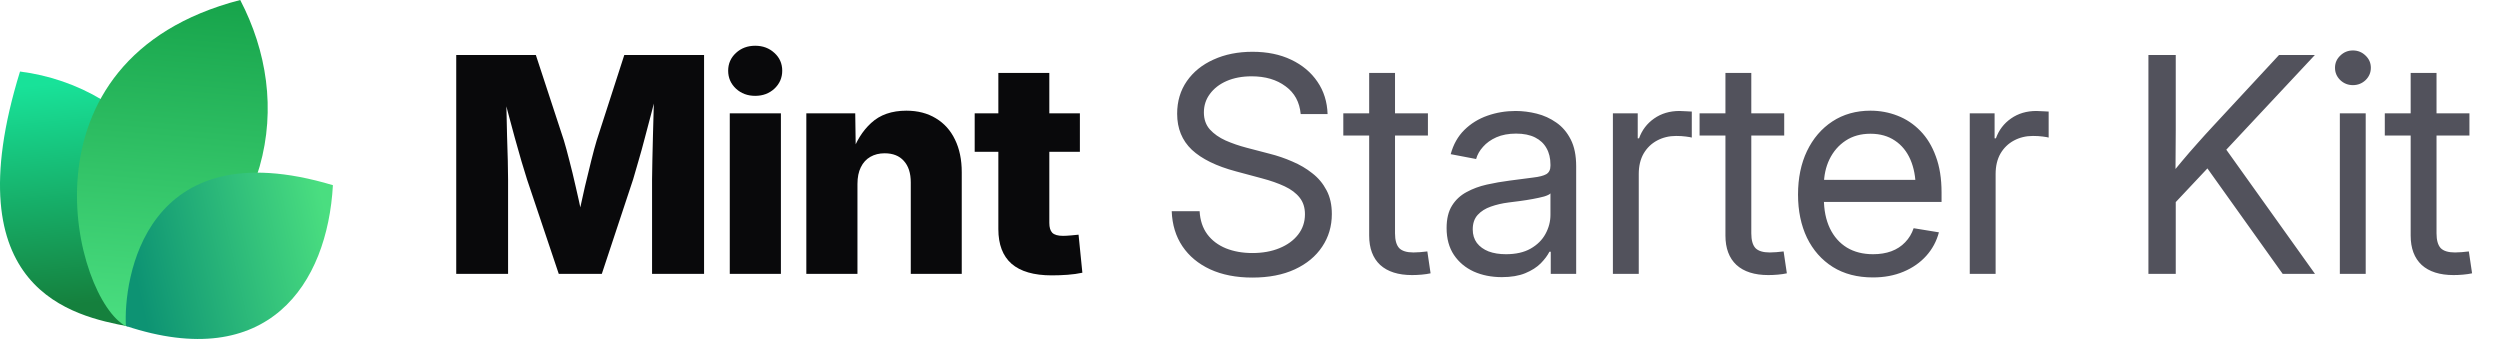
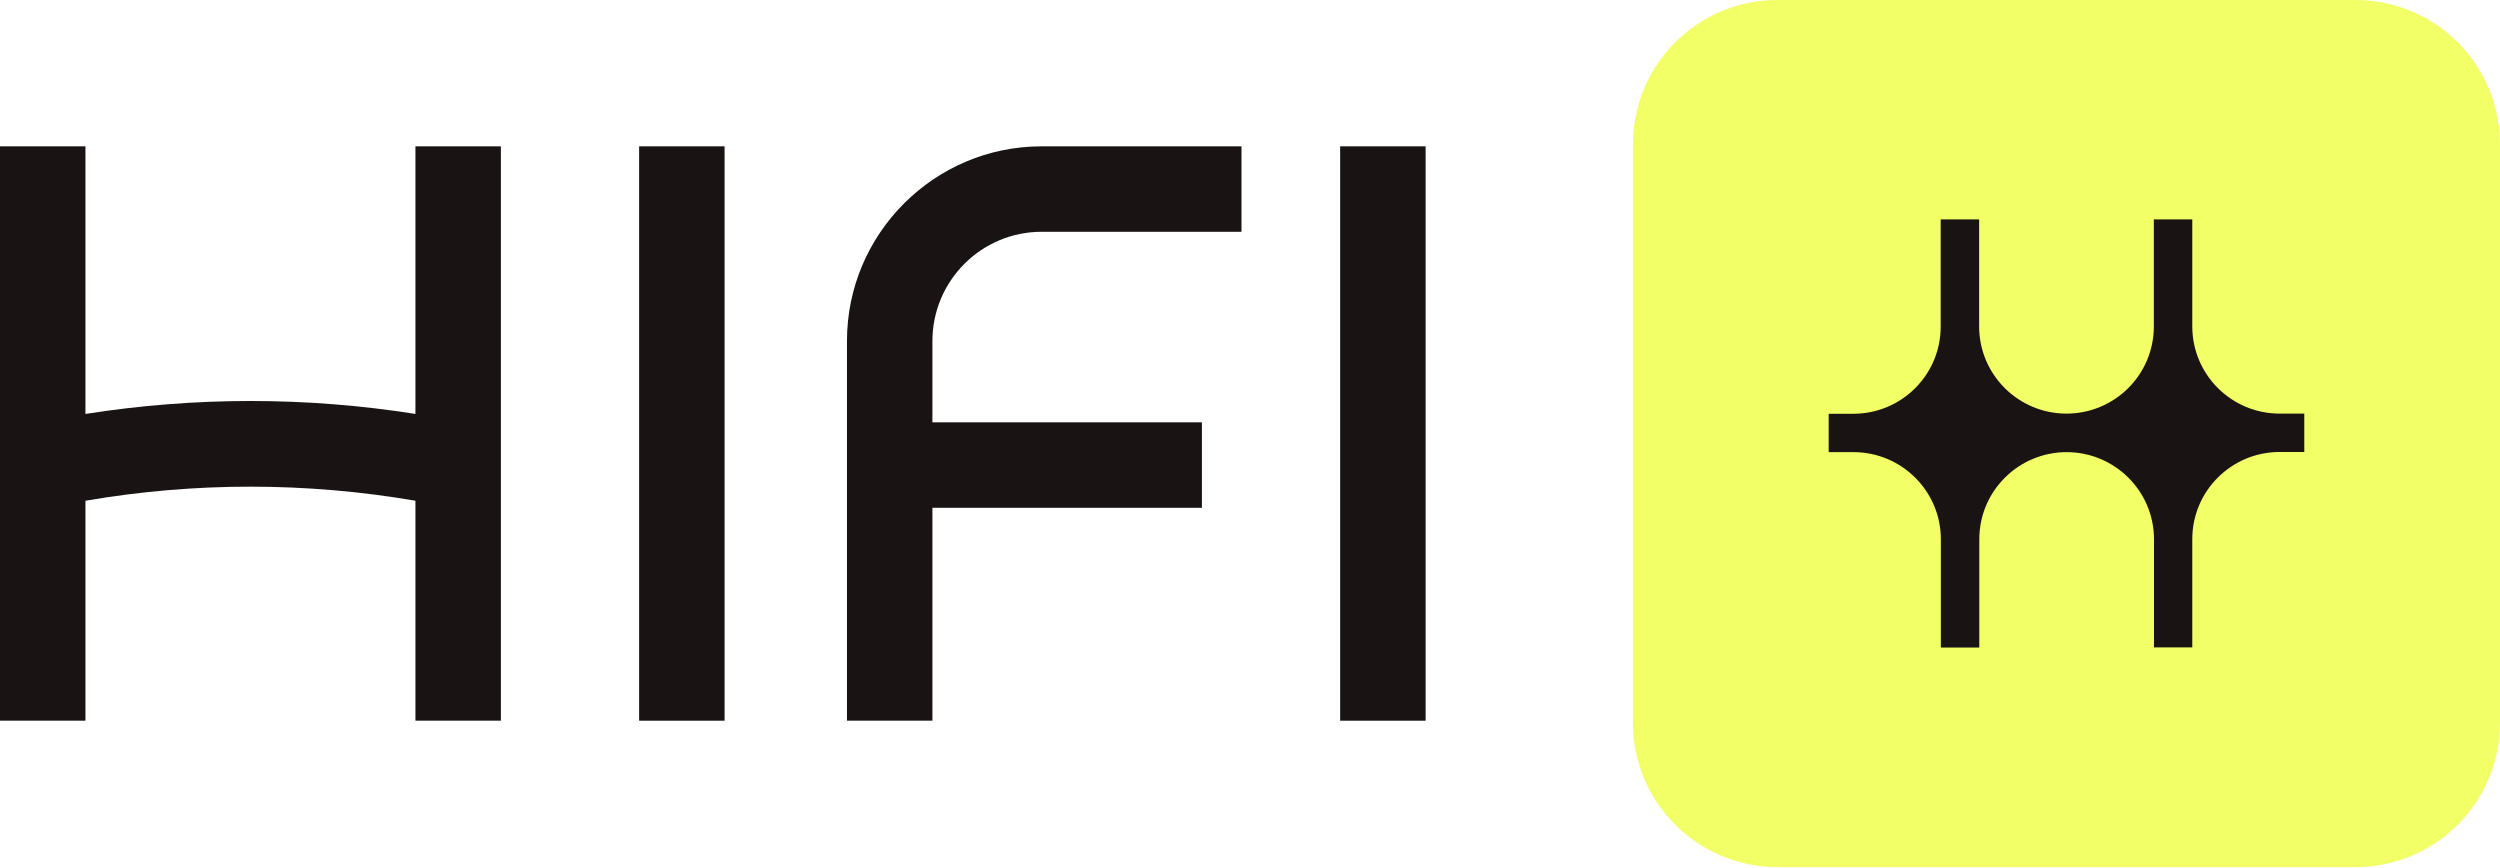
- <svg xmlns="http://www.w3.org/2000/svg" width="177" height="24" viewBox="0 0 177 24" fill="none">
-   <path d="M9.061 23.108C5.268 22.377 -3.391 20.627 1.417 5.064C9.634 6.099 16.973 14.064 9.061 23.108Z" fill="url(#paint0_linear_17557_2020)" />
-   <path d="M8.919 23.094C5.276 21.222 0.784 4.209 17.007 0C20.757 7.193 19.621 16.545 8.919 23.094Z" fill="url(#paint1_linear_17557_2020)" />
-   <path d="M8.914 23.079C8.735 19.882 10.159 9.085 23.57 13.111C23.181 20.123 18.984 26.418 8.914 23.079Z" fill="url(#paint2_linear_17557_2020)" />
-   <path d="M32.301 19.392V3.894H37.938L39.925 9.948C40.036 10.315 40.164 10.787 40.31 11.362C40.462 11.938 40.611 12.552 40.757 13.204C40.91 13.855 41.048 14.483 41.173 15.086C41.305 15.682 41.412 16.192 41.495 16.615H40.695C40.771 16.192 40.871 15.682 40.996 15.086C41.128 14.49 41.267 13.866 41.412 13.214C41.565 12.562 41.714 11.948 41.86 11.373C42.005 10.79 42.133 10.315 42.244 9.948L44.2 3.894H49.848V19.392H46.166V12.704C46.166 12.357 46.173 11.917 46.187 11.383C46.2 10.849 46.214 10.27 46.228 9.646C46.249 9.022 46.266 8.391 46.28 7.753C46.301 7.115 46.311 6.519 46.311 5.964H46.623C46.485 6.561 46.332 7.181 46.166 7.826C45.999 8.471 45.833 9.102 45.666 9.719C45.507 10.336 45.351 10.901 45.198 11.414C45.053 11.928 44.928 12.357 44.824 12.704L42.608 19.392H39.561L37.314 12.704C37.203 12.357 37.072 11.928 36.919 11.414C36.773 10.901 36.614 10.34 36.441 9.729C36.274 9.112 36.104 8.481 35.931 7.836C35.764 7.192 35.608 6.567 35.463 5.964H35.827C35.834 6.512 35.844 7.105 35.858 7.743C35.872 8.374 35.886 9.005 35.9 9.636C35.92 10.26 35.938 10.839 35.952 11.373C35.965 11.907 35.972 12.351 35.972 12.704V19.392H32.301ZM51.668 19.392V8.024H55.288V19.392H51.668ZM53.468 6.786C52.927 6.786 52.473 6.616 52.105 6.276C51.738 5.93 51.554 5.507 51.554 5.007C51.554 4.508 51.738 4.088 52.105 3.749C52.473 3.409 52.927 3.239 53.468 3.239C54.009 3.239 54.463 3.409 54.83 3.749C55.198 4.082 55.382 4.501 55.382 5.007C55.382 5.507 55.198 5.93 54.83 6.276C54.463 6.616 54.009 6.786 53.468 6.786ZM60.708 13.027V19.392H57.088V8.024H60.551L60.593 10.967H60.281C60.593 10.024 61.061 9.268 61.685 8.7C62.309 8.124 63.138 7.836 64.171 7.836C64.975 7.836 65.672 8.017 66.262 8.377C66.851 8.731 67.302 9.234 67.614 9.885C67.933 10.537 68.092 11.307 68.092 12.194V19.392H64.483V12.912C64.483 12.26 64.32 11.754 63.994 11.394C63.675 11.033 63.221 10.853 62.632 10.853C62.25 10.853 61.914 10.936 61.623 11.102C61.332 11.269 61.106 11.515 60.947 11.841C60.787 12.16 60.708 12.555 60.708 13.027ZM76.456 8.024V10.749H69.008V8.024H76.456ZM70.683 5.163H74.292V15.783C74.292 16.102 74.361 16.334 74.5 16.48C74.646 16.625 74.899 16.698 75.259 16.698C75.405 16.698 75.596 16.688 75.831 16.667C76.074 16.646 76.251 16.629 76.362 16.615L76.632 19.309C76.313 19.378 75.963 19.427 75.582 19.455C75.207 19.482 74.836 19.496 74.469 19.496C73.2 19.496 72.25 19.222 71.619 18.674C70.995 18.127 70.683 17.308 70.683 16.22V5.163Z" fill="#09090B" />
-   <path d="M88.667 19.652C87.523 19.652 86.528 19.458 85.682 19.07C84.843 18.681 84.188 18.137 83.716 17.437C83.245 16.736 82.992 15.908 82.957 14.951H84.933C84.968 15.596 85.148 16.14 85.474 16.584C85.8 17.021 86.24 17.354 86.795 17.582C87.35 17.804 87.974 17.915 88.667 17.915C89.388 17.915 90.026 17.801 90.581 17.572C91.143 17.343 91.583 17.024 91.902 16.615C92.228 16.199 92.391 15.717 92.391 15.169C92.391 14.698 92.266 14.306 92.017 13.994C91.767 13.675 91.413 13.408 90.956 13.193C90.498 12.978 89.954 12.787 89.323 12.621L87.502 12.132C86.123 11.765 85.082 11.255 84.382 10.603C83.689 9.944 83.342 9.095 83.342 8.055C83.342 7.174 83.571 6.404 84.028 5.746C84.486 5.087 85.117 4.577 85.921 4.217C86.726 3.849 87.645 3.666 88.678 3.666C89.718 3.666 90.63 3.853 91.413 4.227C92.204 4.602 92.824 5.122 93.275 5.787C93.726 6.446 93.965 7.209 93.993 8.076H92.089C92.013 7.23 91.656 6.574 91.018 6.11C90.387 5.638 89.586 5.403 88.615 5.403C87.95 5.403 87.36 5.513 86.847 5.735C86.341 5.957 85.946 6.262 85.661 6.651C85.377 7.032 85.235 7.469 85.235 7.961C85.235 8.447 85.377 8.849 85.661 9.168C85.946 9.48 86.317 9.74 86.774 9.948C87.232 10.149 87.724 10.319 88.251 10.457L89.884 10.884C90.439 11.023 90.977 11.206 91.496 11.435C92.023 11.657 92.495 11.934 92.911 12.267C93.334 12.593 93.67 12.995 93.92 13.474C94.17 13.945 94.294 14.504 94.294 15.149C94.294 16.015 94.066 16.788 93.608 17.468C93.157 18.148 92.512 18.681 91.673 19.07C90.834 19.458 89.832 19.652 88.667 19.652ZM101.097 8.024V9.594H95.106V8.024H101.097ZM96.937 5.163H98.767V16.521C98.767 17 98.865 17.347 99.059 17.562C99.26 17.77 99.6 17.874 100.078 17.874C100.21 17.874 100.366 17.867 100.546 17.853C100.733 17.832 100.903 17.815 101.056 17.801L101.285 19.351C101.097 19.392 100.886 19.423 100.65 19.444C100.414 19.465 100.189 19.475 99.974 19.475C98.996 19.475 98.244 19.236 97.717 18.758C97.197 18.272 96.937 17.579 96.937 16.677V5.163ZM106.33 19.621C105.595 19.621 104.932 19.489 104.343 19.226C103.754 18.955 103.285 18.564 102.939 18.05C102.592 17.53 102.419 16.896 102.419 16.147C102.419 15.495 102.547 14.965 102.804 14.556C103.06 14.146 103.403 13.828 103.833 13.599C104.263 13.363 104.742 13.186 105.269 13.068C105.796 12.95 106.333 12.857 106.881 12.787C107.574 12.69 108.132 12.617 108.555 12.569C108.978 12.52 109.287 12.441 109.481 12.33C109.675 12.212 109.772 12.014 109.772 11.737V11.654C109.772 11.203 109.679 10.815 109.492 10.489C109.311 10.163 109.041 9.91 108.68 9.729C108.32 9.549 107.872 9.459 107.338 9.459C106.805 9.459 106.34 9.546 105.945 9.719C105.556 9.892 105.241 10.118 104.998 10.395C104.755 10.665 104.593 10.953 104.509 11.258L102.71 10.915C102.897 10.222 103.22 9.65 103.677 9.199C104.135 8.748 104.679 8.412 105.31 8.19C105.941 7.968 106.607 7.857 107.307 7.857C107.8 7.857 108.295 7.92 108.795 8.044C109.301 8.169 109.765 8.381 110.188 8.679C110.611 8.97 110.951 9.369 111.208 9.875C111.464 10.374 111.593 11.005 111.593 11.768V19.392H109.793V17.822H109.7C109.568 18.085 109.363 18.359 109.086 18.643C108.809 18.921 108.444 19.153 107.994 19.34C107.543 19.527 106.988 19.621 106.33 19.621ZM106.621 17.998C107.321 17.998 107.904 17.867 108.368 17.603C108.84 17.333 109.19 16.986 109.419 16.563C109.654 16.133 109.772 15.682 109.772 15.211V13.692C109.703 13.769 109.554 13.841 109.325 13.911C109.096 13.973 108.829 14.032 108.524 14.088C108.226 14.143 107.921 14.192 107.609 14.233C107.304 14.275 107.033 14.309 106.798 14.337C106.354 14.393 105.938 14.49 105.549 14.628C105.168 14.76 104.86 14.954 104.624 15.211C104.388 15.467 104.27 15.811 104.27 16.241C104.27 16.615 104.367 16.934 104.561 17.198C104.762 17.461 105.04 17.662 105.393 17.801C105.747 17.933 106.156 17.998 106.621 17.998ZM114.193 19.392V8.024H115.951V9.792H116.045C116.253 9.209 116.61 8.741 117.116 8.388C117.622 8.034 118.219 7.857 118.905 7.857C119.058 7.857 119.217 7.864 119.384 7.878C119.55 7.885 119.682 7.892 119.779 7.899V9.74C119.716 9.719 119.578 9.695 119.363 9.667C119.155 9.639 118.922 9.625 118.666 9.625C118.174 9.625 117.726 9.733 117.324 9.948C116.922 10.163 116.603 10.471 116.367 10.874C116.138 11.276 116.024 11.758 116.024 12.319V19.392H114.193ZM126.322 8.024V9.594H120.33V8.024H126.322ZM122.161 5.163H123.992V16.521C123.992 17 124.089 17.347 124.283 17.562C124.484 17.77 124.824 17.874 125.302 17.874C125.434 17.874 125.59 17.867 125.77 17.853C125.958 17.832 126.127 17.815 126.28 17.801L126.509 19.351C126.322 19.392 126.11 19.423 125.874 19.444C125.639 19.465 125.413 19.475 125.198 19.475C124.221 19.475 123.468 19.236 122.941 18.758C122.421 18.272 122.161 17.579 122.161 16.677V5.163ZM132.604 19.642C131.502 19.642 130.555 19.396 129.765 18.903C128.974 18.404 128.364 17.714 127.934 16.834C127.511 15.946 127.3 14.927 127.3 13.775C127.3 12.611 127.511 11.584 127.934 10.697C128.364 9.802 128.964 9.102 129.734 8.596C130.51 8.089 131.408 7.836 132.428 7.836C133.1 7.836 133.738 7.954 134.341 8.19C134.952 8.426 135.489 8.783 135.954 9.261C136.425 9.74 136.793 10.343 137.056 11.071C137.327 11.792 137.462 12.645 137.462 13.63V14.296H128.433V12.735H136.463L135.631 13.297C135.631 12.541 135.506 11.876 135.257 11.3C135.007 10.725 134.643 10.277 134.165 9.958C133.686 9.632 133.107 9.469 132.428 9.469C131.748 9.469 131.162 9.632 130.67 9.958C130.177 10.284 129.796 10.725 129.526 11.279C129.262 11.827 129.13 12.441 129.13 13.12V14.046C129.13 14.864 129.273 15.572 129.557 16.168C129.841 16.757 130.243 17.211 130.763 17.53C131.283 17.842 131.901 17.998 132.615 17.998C133.093 17.998 133.523 17.929 133.905 17.79C134.293 17.645 134.619 17.433 134.882 17.156C135.153 16.879 135.354 16.546 135.486 16.157L137.275 16.449C137.108 17.08 136.81 17.634 136.38 18.113C135.95 18.591 135.413 18.966 134.768 19.236C134.123 19.507 133.402 19.642 132.604 19.642ZM139.459 19.392V8.024H141.217V9.792H141.311C141.519 9.209 141.876 8.741 142.382 8.388C142.888 8.034 143.485 7.857 144.171 7.857C144.324 7.857 144.483 7.864 144.649 7.878C144.816 7.885 144.948 7.892 145.045 7.899V9.74C144.982 9.719 144.844 9.695 144.629 9.667C144.421 9.639 144.188 9.625 143.932 9.625C143.439 9.625 142.992 9.733 142.59 9.948C142.188 10.163 141.869 10.471 141.633 10.874C141.404 11.276 141.29 11.758 141.29 12.319V19.392H139.459ZM153.429 14.961V12.715C153.783 12.257 154.136 11.82 154.49 11.404C154.844 10.981 155.204 10.565 155.572 10.156C155.939 9.74 156.314 9.327 156.695 8.918L161.355 3.894H163.893L157.277 10.967H157.184L153.429 14.961ZM152.108 19.392V3.894H154.043V9.241L154.022 12.559L154.043 13.505V19.392H152.108ZM161.615 19.392L155.967 11.477L157.173 9.969L163.903 19.392H161.615ZM165.661 19.392V8.024H167.492V19.392H165.661ZM166.587 6.027C166.24 6.027 165.942 5.909 165.692 5.673C165.443 5.43 165.318 5.139 165.318 4.799C165.318 4.459 165.443 4.172 165.692 3.936C165.942 3.693 166.24 3.572 166.587 3.572C166.934 3.572 167.232 3.693 167.482 3.936C167.731 4.172 167.856 4.459 167.856 4.799C167.856 5.139 167.731 5.43 167.482 5.673C167.232 5.909 166.934 6.027 166.587 6.027ZM174.836 8.024V9.594H168.844V8.024H174.836ZM170.675 5.163H172.506V16.521C172.506 17 172.603 17.347 172.797 17.562C172.998 17.77 173.338 17.874 173.816 17.874C173.948 17.874 174.104 17.867 174.284 17.853C174.472 17.832 174.641 17.815 174.794 17.801L175.023 19.351C174.836 19.392 174.624 19.423 174.388 19.444C174.153 19.465 173.927 19.475 173.712 19.475C172.735 19.475 171.982 19.236 171.455 18.758C170.935 18.272 170.675 17.579 170.675 16.677V5.163Z" fill="#52525C" />
-   <defs>
-     <linearGradient id="paint0_linear_17557_2020" x1="3.776" y1="5.916" x2="5.232" y2="21.559" gradientUnits="userSpaceOnUse">
-       <stop stop-color="#18E299" />
-       <stop offset="1" stop-color="#15803D" />
-     </linearGradient>
-     <linearGradient id="paint1_linear_17557_2020" x1="12.171" y1="-0.718" x2="10.19" y2="22.983" gradientUnits="userSpaceOnUse">
-       <stop stop-color="#16A34A" />
-       <stop offset="1" stop-color="#4ADE80" />
-     </linearGradient>
-     <linearGradient id="paint2_linear_17557_2020" x1="23.133" y1="15.353" x2="9.338" y2="18.52" gradientUnits="userSpaceOnUse">
-       <stop stop-color="#4ADE80" />
-       <stop offset="1" stop-color="#0D9373" />
-     </linearGradient>
-   </defs>
+ <svg xmlns="http://www.w3.org/2000/svg" width="2000" height="694" viewBox="0 0 2000 694" fill="none">
+   <path d="M1884.4 0H1421.92C1358.08 0 1306.32 51.757 1306.32 115.603V578.078C1306.32 641.924 1358.08 693.681 1421.92 693.681H1884.4C1948.24 693.681 2000 641.924 2000 578.078V115.603C2000 51.757 1948.24 0 1884.4 0Z" fill="#F2FF66" />
+   <path d="M1723.2 518.026V431.403C1723.2 392.975 1691.87 361.712 1653.32 361.712C1614.76 361.712 1583.44 392.911 1583.44 431.403V518.026H1552.68V431.403C1552.68 392.975 1521.35 361.712 1482.8 361.712H1462.95V331.02H1482.67C1521.23 331.02 1552.55 299.82 1552.55 261.328V175.53H1583.31V261.201C1583.31 299.63 1614.64 330.893 1653.19 330.893C1691.75 330.893 1723.07 299.694 1723.07 261.201V175.53H1753.83V261.201C1753.83 299.63 1785.15 330.893 1823.71 330.893H1843.43V361.585H1823.71C1785.15 361.585 1753.83 392.785 1753.83 431.277V517.9H1723.07L1723.2 518.026Z" fill="#191314" />
+   <path d="M332.35 331.145C244.586 317.321 156.124 317.384 68.36 331.145V117.061H0V576.556H68.36V400.583C156.061 385.554 244.649 385.617 332.35 400.583V576.556H400.71V117.061H332.35V331.145Z" fill="#191314" />
+   <path d="M579.663 117.061H511.303V576.556H579.663V117.061Z" fill="#191314" />
+   <path d="M1140.49 117.061H1072.13V576.556H1140.49V117.061Z" fill="#191314" />
+   <path d="M677.574 272.805V576.556H745.933V406.227H961.54V337.867H745.933V272.805C745.933 224.61 785.123 185.421 833.317 185.421H993.183V117.061H833.317C747.455 117.061 677.574 186.943 677.574 272.805Z" fill="#191314" />
</svg>
